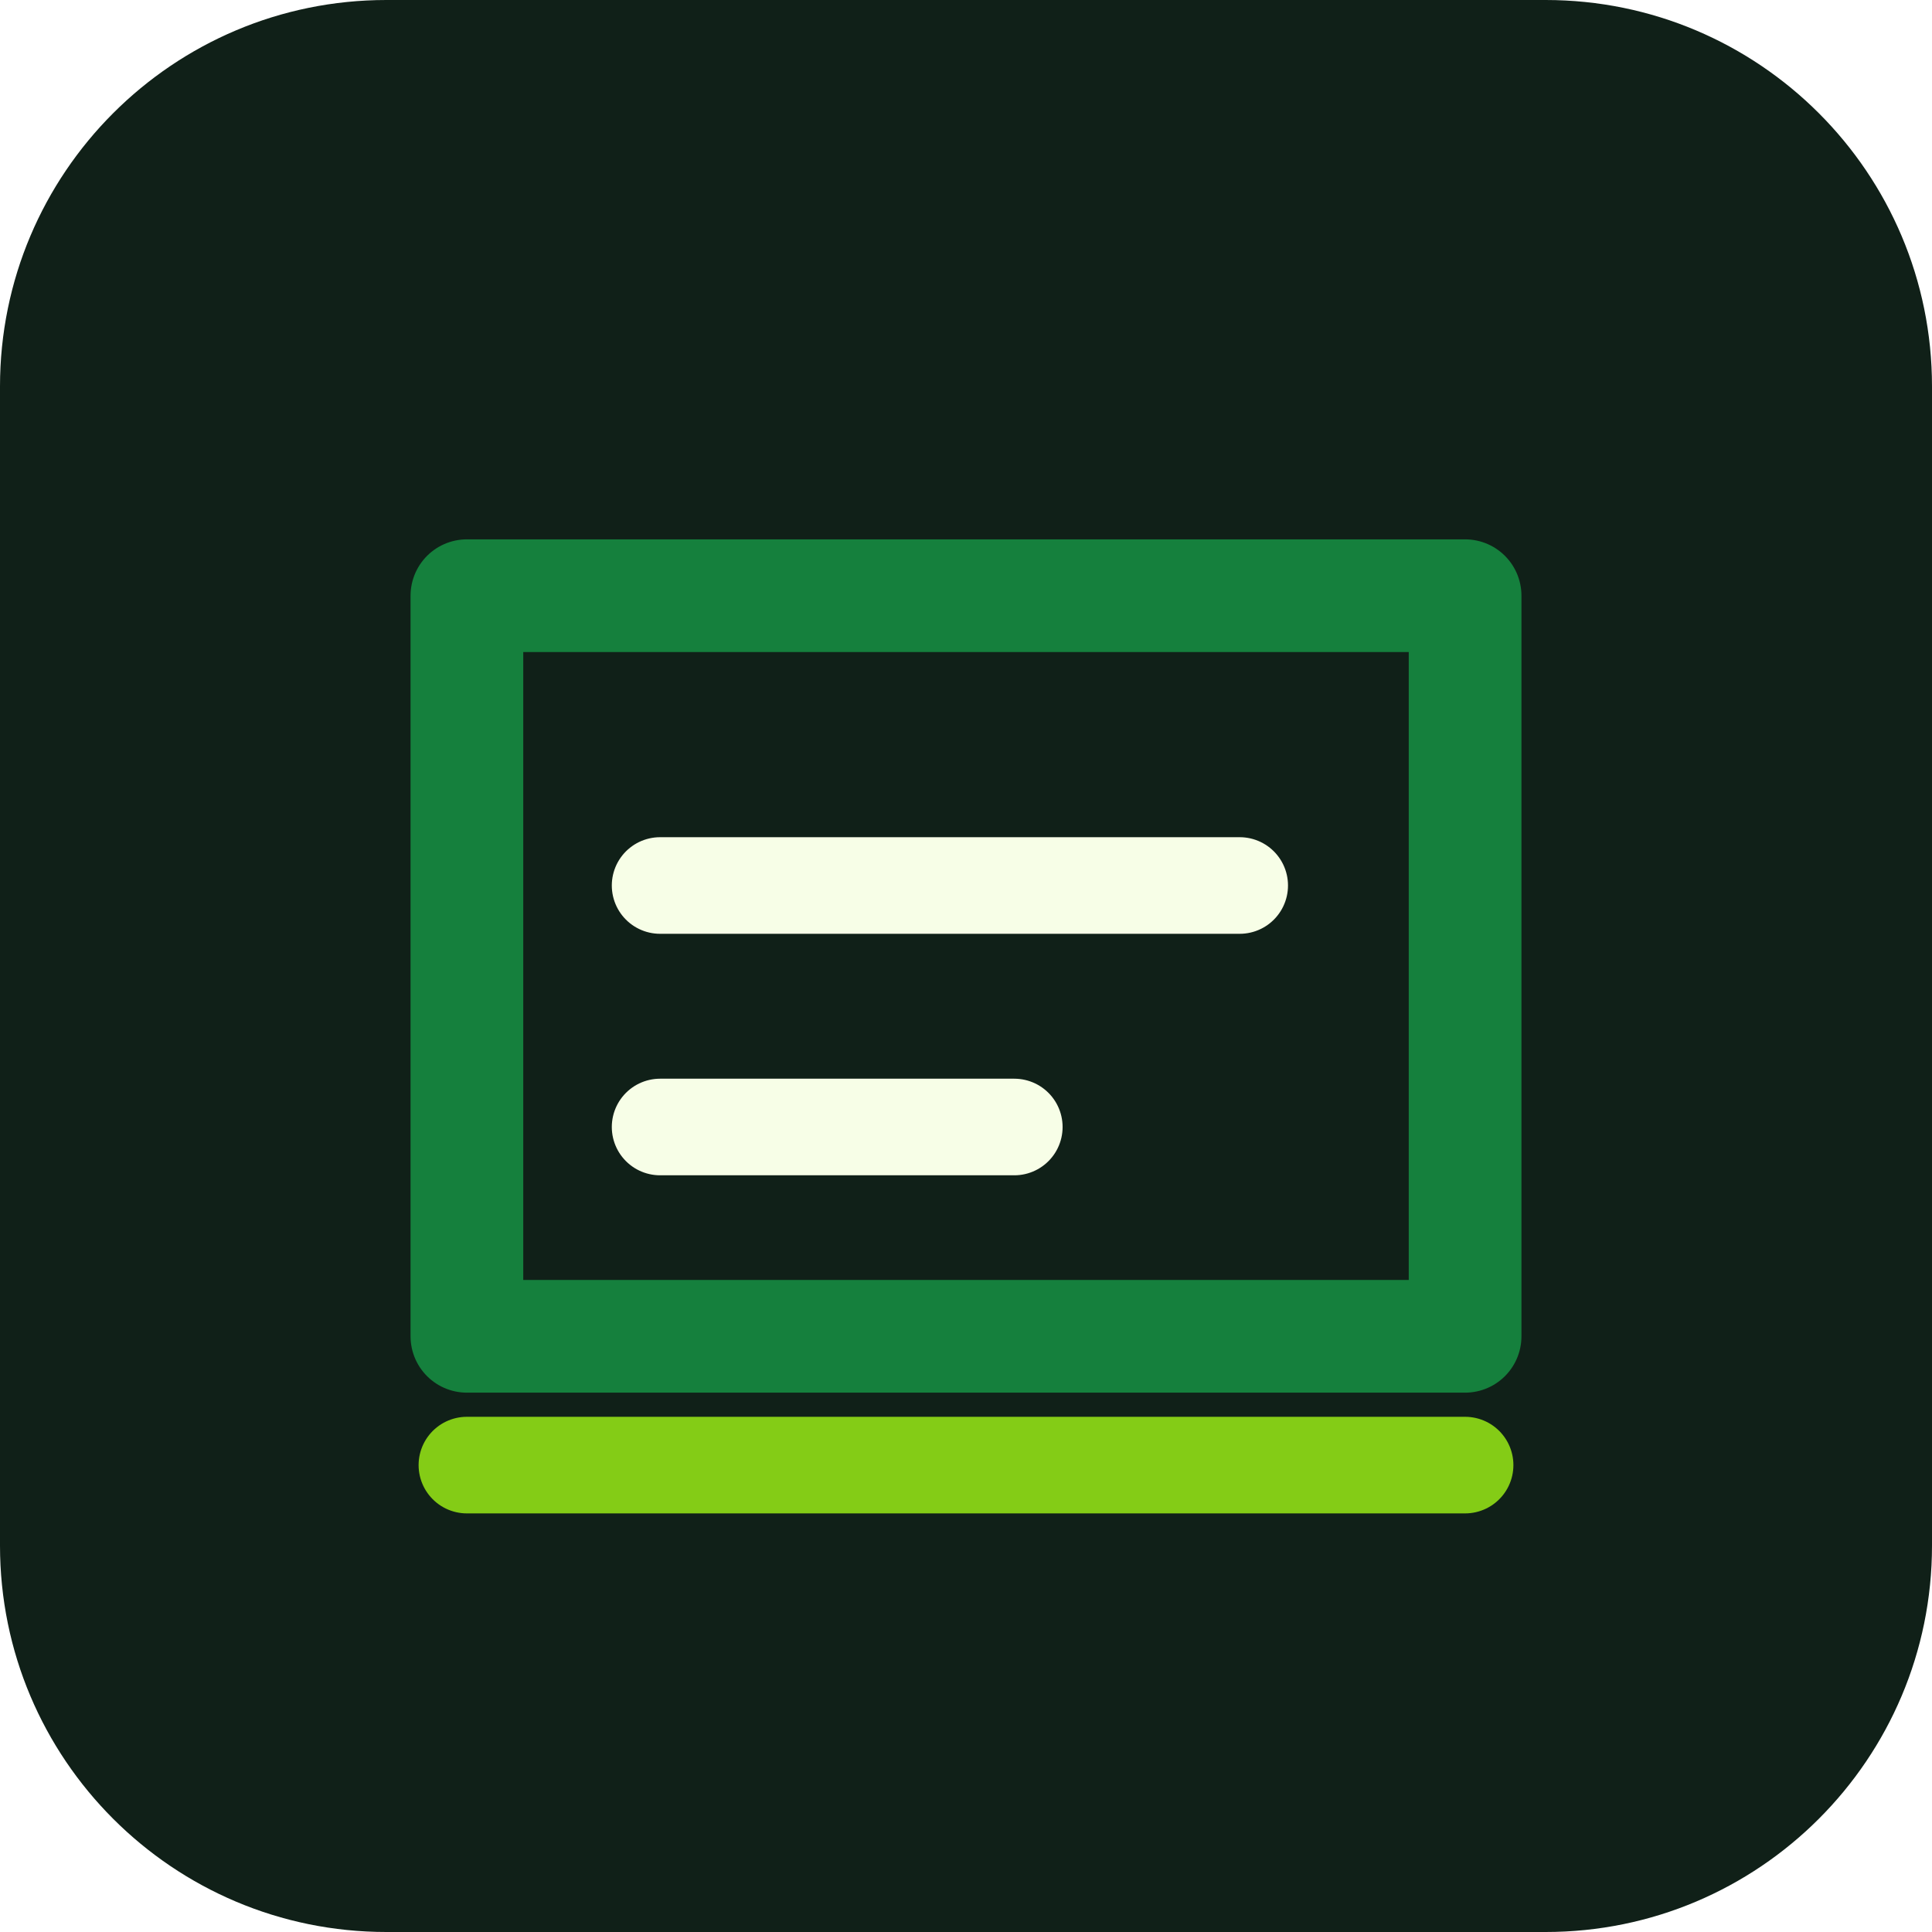
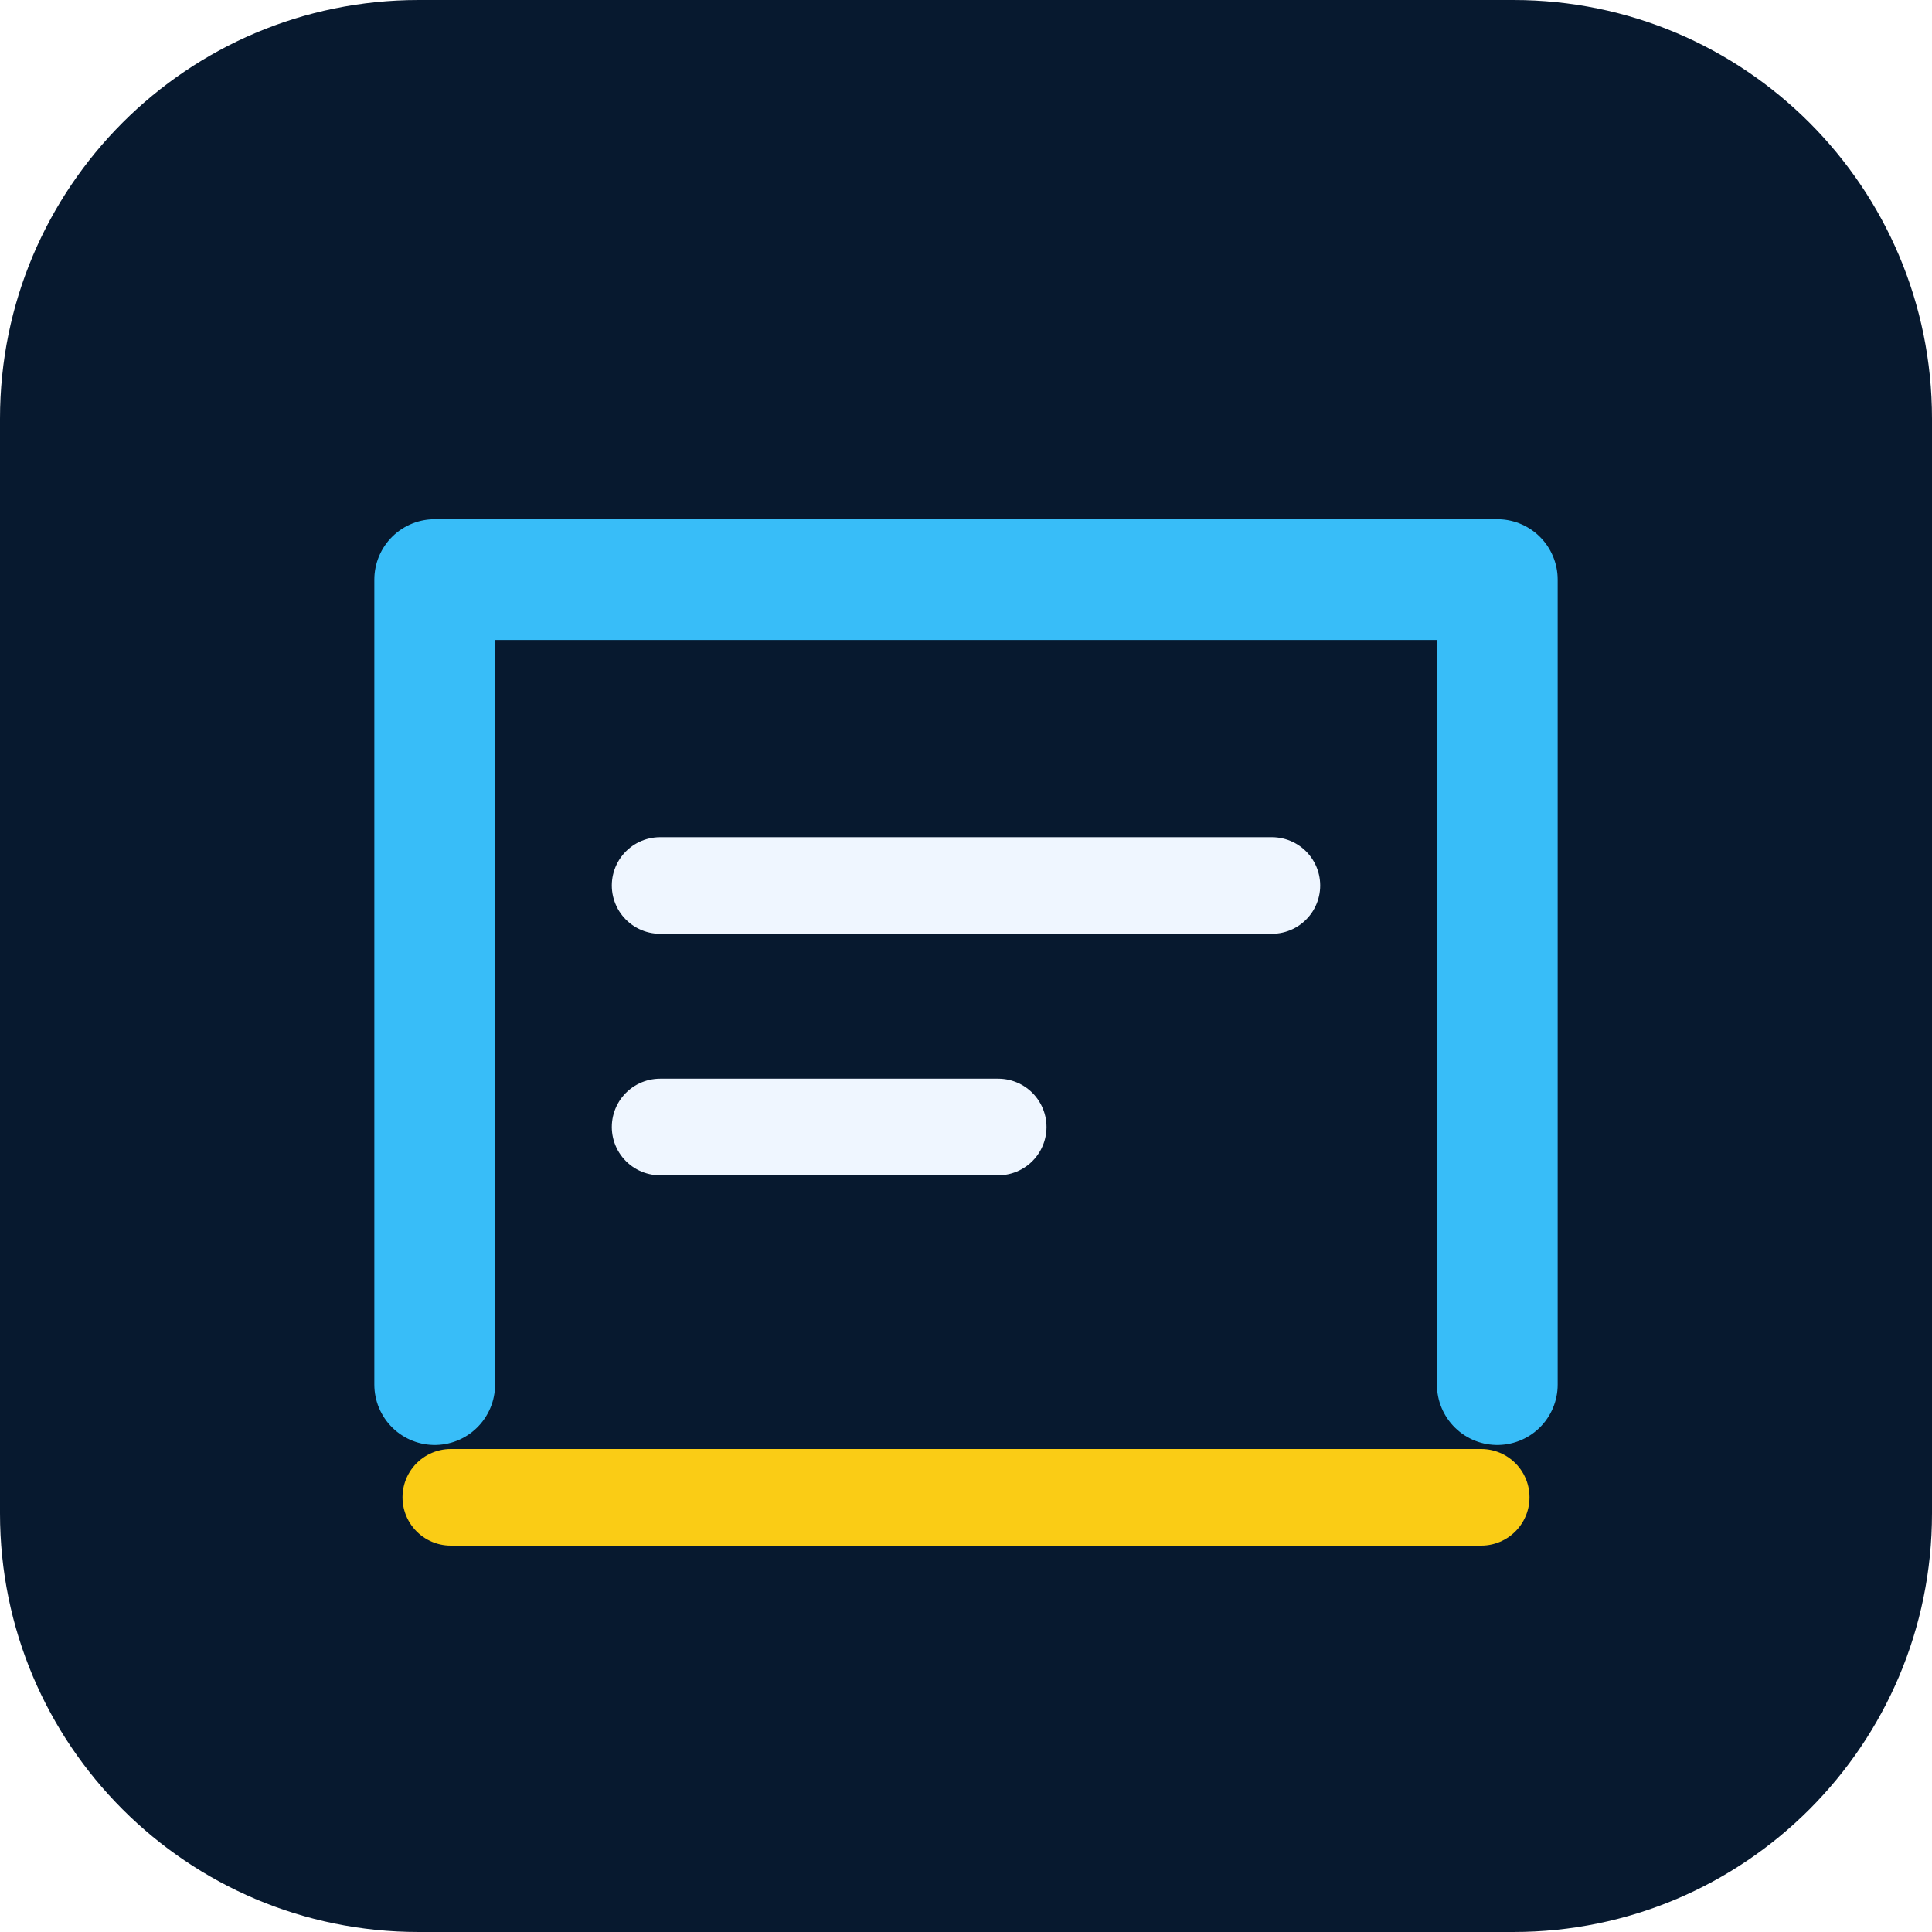
<svg xmlns="http://www.w3.org/2000/svg" width="240" height="240" viewBox="0 0 240 240" fill="none" role="img" aria-label="Trace Storyboard icon">
-   <rect width="240" height="240" rx="48" fill="#102018" />
-   <path d="M58 74h124v92H58z" fill="none" stroke="#15803d" stroke-width="14" stroke-linejoin="round" />
-   <path d="M82 110h72M82 140h44" stroke="#f7fee7" stroke-width="12" stroke-linecap="round" />
-   <path d="M58 182h124" stroke="#84cc16" stroke-width="12" stroke-linecap="round" />
+   <rect width="240" height="240" rx="52" fill="#07192f" />
+   <path d="M54 172V72h132v100" stroke="#38bdf8" stroke-width="15" stroke-linecap="round" stroke-linejoin="round" />
+   <path d="M82 110h76M82 140h42" stroke="#eff6ff" stroke-width="12" stroke-linecap="round" />
+   <path d="M56 186h128" stroke="#facc15" stroke-width="12" stroke-linecap="round" />
</svg>
